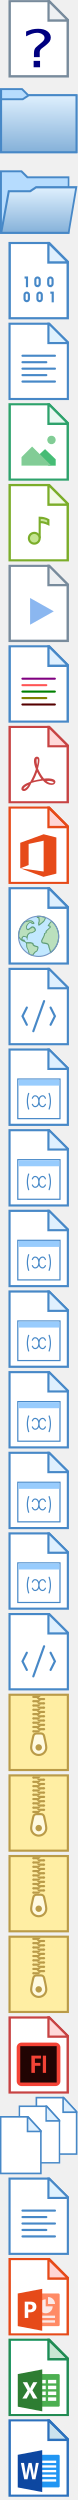
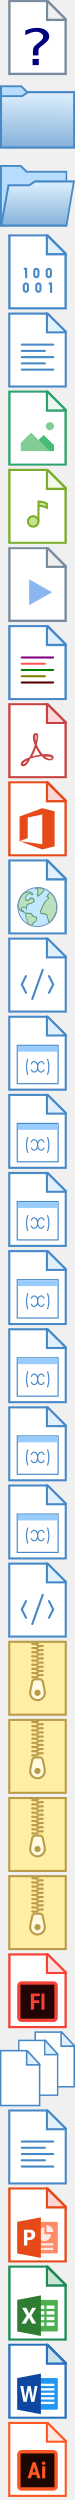
- <svg xmlns="http://www.w3.org/2000/svg" xmlns:xlink="http://www.w3.org/1999/xlink" width="48" height="1550" version="1.1" viewBox="0 0 480 15500">
+ <svg xmlns="http://www.w3.org/2000/svg" xmlns:xlink="http://www.w3.org/1999/xlink" width="48" height="1600" version="1.1" viewBox="0 0 480 16000">
  <defs>
    <linearGradient id="k">
      <stop stop-color="#85b1d9" offset="0" />
      <stop stop-color="#dff0fe" offset="1" />
    </linearGradient>
    <linearGradient id="r" x1="20.2" x2="20.2" y1="35.7" y2="12.5" gradientTransform="matrix(1.2385 0 0 1.2385 -1.2075 27.023)" gradientUnits="userSpaceOnUse" xlink:href="#k" />
    <linearGradient id="s" x1="21.7" x2="21.9" y1="35.4" y2="7.4" gradientTransform="matrix(1.2711 0 0 1.2711 -1.2075 -24.184)" gradientUnits="userSpaceOnUse" xlink:href="#k" />
    <filter id="p" color-interpolation-filters="sRGB">
      <feColorMatrix values="1 0 0 -0.2 -0 0 1 0 -0.2 -0 0 0 1 -0.2 -0 0 0 0 1 0" />
    </filter>
    <filter id="o" color-interpolation-filters="sRGB">
      <feColorMatrix result="color1" type="hueRotate" values="203" />
      <feColorMatrix result="color2" type="saturate" values="0.7" />
    </filter>
    <filter id="n" color-interpolation-filters="sRGB">
      <feColorMatrix result="color1" type="hueRotate" values="135" />
      <feColorMatrix result="color2" type="saturate" values="0.7" />
    </filter>
  </defs>
  <g transform="matrix(9.9379 0 0 9.9379 0 -10369)">
    <g transform="translate(-.21719 1267.9)">
      <path d="m42.2-212.06v35.2h-36v-46.7h24.4z" fill="#fff" />
      <path d="m30.455-223.25 11.27 11.27v34.313h-34.716v-45.482h23.546m0.604-1.308h-25.659v48.3h37.734v-36.225z" fill="#788b9c" stroke-width="1.006" />
      <path d="m42.2-212.06v0.4h-12v-12h0.4z" fill="#eef0f2" />
      <path d="m31.101-222.46 10 10h-9.9v-10m0-2h-1.4v13.5h13.4v-1.3z" fill="#788b9c" />
      <path d="m21.2-186.56h4v4h-4zm3.8-2.3h-3.6v-2.5q0-1.6 0.5-2.6t2.3-2.4l1.7-1.4q1-0.8 1.6-1.6 0.5-0.7 0.5-1.5 0-1.4-1.3-2.2-1.3-1-3.3-1-1.5 0-3.3 0.6-1.7 0.6-3.6 1.6v-3q1.9-0.8 3.7-1.3 1.9-0.4 3.8-0.4 3.6 0 5.7 1.5 2.2 1.6 2.2 4 0 1.3-0.7 2.4-0.7 1-2.4 2.4l-1.8 1.4q-1 0.7-1.3 1.1-0.4 0.4-0.5 0.8l-0.2 0.8v1.3z" fill="#000080" font-size="8.5" font-weight="400" letter-spacing="0" stroke-width=".2" word-spacing="0" aria-label="?" />
    </g>
    <g transform="translate(0 1117.4)">
      <path d="m0.604 20.996v-39.445h13.081l3.824 3.824h30.188v35.621z" fill="#b6dcfe" stroke-width="1.006" />
      <path d="m13.484-17.845 3.824 3.824h29.785v34.313h-45.784v-38.137h12.075m0.604-1.208h-13.987v40.652h48.3v-36.829h-30.489z" fill="#4788c7" stroke-width="1.006" />
      <path d="m0.699 20.938v-33.047h13.6l3.813-2.542h29.616v35.59z" fill="url(#s)" stroke-width="1.271" />
      <path d="m47.092-14.021v34.313h-45.784v-31.798h13.081l0.302-0.201 3.522-2.314h28.879m1.208-1.208h-30.489l-3.824 2.516h-13.987v34.212h48.3z" fill="#4788c7" stroke-width="1.006" />
    </g>
    <g transform="translate(0 1117.7)">
      <path d="m0.604 70.996v-38.439h12.779l3.723 3.723h25.659v34.716z" fill="#b6dcfe" stroke-width="1.006" />
      <path d="m13.081 33.161 3.723 3.723h25.458v33.508h-41.055v-37.231h11.874m0.604-1.208h-13.685v39.646h43.269v-35.923h-25.861z" fill="#4788c7" stroke-width="1.006" />
      <path d="m0.774 70.989 4.706-26.008h13.375l3.715-2.477h25.017l-4.706 28.485z" fill="url(#r)" stroke-width="1.238" />
      <path d="m46.891 43.123-4.528 27.169h-40.854l4.528-24.653h12.981l3.623-2.415h24.15m1.509-1.409h-25.961l-3.723 2.516h-13.685l-4.931 27.169h43.269z" fill="#4788c7" stroke-width="1.006" />
    </g>
    <g transform="translate(-.21719 1116.9)">
      <path d="m6.203 125.12v-46.995h24.501l11.648 11.648v35.146z" fill="#fff" stroke-width="1.004" />
      <path d="m30.455 78.828 11.27 11.069v34.414h-34.716v-45.583h23.546m0.604-1.308h-25.659v48.3h37.734v-36.225z" fill="#4788c7" stroke-width="1.006" />
      <path d="m30.303 90.273v-12.05h0.402l11.648 11.648v0.402z" fill="#dff0fe" stroke-width="1.004" />
      <path d="m31.006 79.428 10.042 10.042h-9.941v-10.042m0-2.008h-1.406v13.556h13.456v-1.305z" fill="#4788c7" stroke-width="1.004" />
      <path d="m15.542 99.612h1.506v6.025m6.527-0.602c-0.703 0-1.305-0.703-1.305-1.406v-2.711a1.356 1.356 0 0 1 2.711 0v2.711c0 0.703-0.603 1.305-1.406 1.305zm8.033 0c-0.703 0-1.305-0.703-1.305-1.406v-2.711a1.356 1.356 0 0 1 2.711 0v2.711c0 0.703-0.603 1.305-1.406 1.305zm0 4.017h1.506v6.025m-8.134-0.703c-0.803 0-1.406-0.602-1.406-1.406v-2.611a1.356 1.356 0 0 1 2.711 0v2.611c0 0.803-0.603 1.406-1.305 1.406zm-8.033 0c-0.803 0-1.406-0.602-1.406-1.406v-2.611a1.356 1.356 0 0 1 2.711 0v2.611c0 0.803-0.602 1.406-1.305 1.406z" fill="none" stroke="#4788c7" stroke-miterlimit="10" stroke-width="1.339" />
    </g>
    <g id="m" transform="matrix(1.0107 0 0 1.0063 -.27626 1117.2)">
      <path transform="matrix(1.3333 0 0 1.3333 -2.5 124)" d="m6.5 37.5v-35h18.3l8.7 8.7v26.3z" fill="#fff" />
      <path transform="matrix(1.3333 0 0 1.3333 -2.5 124)" d="m24.6 3 8.4 8.4v25.6h-26v-34h17.6m0.4-1h-19v36h28v-27z" fill="#4788c7" />
      <path transform="matrix(1.3333 0 0 1.3333 -2.5 124)" d="m24.5 11.5v-9h0.3l8.7 8.7v0.3z" fill="#dff2fe" />
      <path transform="matrix(1.3333 0 0 1.3333 -2.5 124)" d="m25 3.4 7.6 7.6h-7.6v-7.6m0-1.4h-1v10h10v-1z" fill="#4788c7" />
      <g fill="#4788c7">
        <path transform="matrix(1.3333 0 0 1.3333 -2.5 125.2)" d="m27.5 17h-15a0.5 0.5 0 0 1-0.5-0.5c0-0.3 0.2-0.5 0.5-0.5h15c0.3 0 0.5 0.2 0.5 0.5s-0.2 0.5-0.5 0.5zm-4 3h-11a0.5 0.5 0 0 1-0.5-0.5c0-0.3 0.2-0.5 0.5-0.5h11c0.3 0 0.5 0.2 0.5 0.5s-0.2 0.5-0.5 0.5zm4 3h-15a0.5 0.5 0 0 1-0.5-0.5c0-0.3 0.2-0.5 0.5-0.5h15c0.3 0 0.5 0.2 0.5 0.5s-0.2 0.5-0.5 0.5zm-4 3h-11a0.5 0.5 0 0 1-0.5-0.5c0-0.3 0.2-0.5 0.5-0.5h11c0.3 0 0.5 0.2 0.5 0.5s-0.2 0.5-0.5 0.5zm4 3h-15a0.5 0.5 0 0 1-0.5-0.5c0-0.3 0.2-0.5 0.5-0.5h15c0.3 0 0.5 0.2 0.5 0.5s-0.2 0.5-0.5 0.5z" />
      </g>
    </g>
    <g transform="translate(-.21719 1116.9)">
      <path d="m6.204 178.85h24.552l11.672 11.672v35.219h-36.225z" fill="#fff" stroke-width="1.006" />
      <path d="m30.455 179.55 11.27 11.069v34.414h-34.716v-45.684h23.546m0.604-1.308h-25.659v48.3h37.734v-36.225z" fill="#2ea26c" stroke-width="1.006" />
      <path d="m30.354 178.85h0.403l11.672 11.672v0.403h-12.075z" fill="#e8f8f1" stroke-width="1.006" />
      <path d="m31.059 180.06 10.062 10.062h-9.962v-10.062m0-2.013h-1.409v13.584h13.484v-1.308z" fill="#2ea26c" stroke-width="1.006" />
      <g transform="matrix(1.3417 0 0 1.3417 -2.55 178.15)" filter="url(#p)">
        <path d="m28 29v-3l-5-4.8-3 2.8 4.6 5z" fill="#79efa8" />
        <circle cx="26" cy="17" r="2" fill="#b5ffc9" />
        <path d="m26 29h-14v-4l5-5z" fill="#b5ffc9" />
      </g>
    </g>
    <g transform="matrix(1.0062 0 0 1.0062 -.25156 1117.5)">
      <path d="m6.2 273.9v-46.7h24.4l11.6 11.6v35z" fill="#fff" />
      <path d="m30.3 227.9 11.2 11.1v34.1h-34.5v-45.3h23.4m0.6-1.4h-25.5v48h37.5v-36z" fill="#7bad2a" />
      <path d="m42.2 239.2h-12v-12h0.4l11.6 11.6z" fill="#f2f9e7" />
      <path d="m30.9 228.4 10.1 10.1h-10v-10.1m0-1.9h-1.4v13.5h13.4v-1.4z" fill="#7bad2a" />
      <path d="m24.9 260v-12.6c3.4 0 5.3 1.3 5.3 1.3v2.7s-2.4-1.4-4.7-1.4" fill="#c9e69a" />
      <path d="m25.5 260h-1.3v-13.3h0.7c3.7 0 5.6 1.5 5.7 1.5l0.3 0.1v4.1l-1-0.5s-2.4-1.2-4.4-1.2zm0-10.6c1.5 0 3.1 0.5 4 0.9v-1.2c-0.5-0.3-1.8-1-4-1z" fill="#7bad2a" />
      <g transform="matrix(1.3333 0 0 1.3333 -2.5 225.4)">
        <circle cx="18" cy="26" r="2.5" fill="#c4e490" />
        <path d="m18 24a2 2 0 0 1 2 2 2 2 0 0 1-2 2 2 2 0 0 1-2-2c0-1.1 0.9-2 2-2m0-1a3 3 0 0 0-3 3 3 3 0 0 0 3 3 3 3 0 0 0 3-3 3 3 0 0 0-3-3z" fill="#7bad2a" />
      </g>
    </g>
    <g transform="matrix(1.0062 0 0 1.0042 -.25156 1117.9)">
      <path d="m30.6 277.3 11.6 11.6v35h-36v-46.6z" fill="#fff" />
      <path d="m30.3 278 11.2 11.2v34h-34.5v-45.2h23.4m0.6-1.3h-25.5v48h37.5v-36z" fill="#788b9c" />
      <path d="m30.6 277.3 11.6 11.6v0.4h-12v-12z" fill="#eef0f2" />
      <path d="m30.9 278.5 10 10.1h-9.9v-10.1m0-1.9h-1.4v13.4h13.4v-1.3z" fill="#788b9c" />
      <path d="m18.9 313.9 14.7-8.3-14.7-8.3z" fill="#8bb7f0" />
    </g>
    <g transform="matrix(1.0062 0 0 1.0062 -.25156 1117.4)">
      <path d="m34.2 496.6h-20a0.7 0.7 0 0 1-0.7-0.7c0-0.3 0.3-0.6 0.7-0.6h20c0.4 0 0.7 0.3 0.7 0.6 0 0.4-0.3 0.7-0.7 0.7zm-5.3 4h-14.7a0.7 0.7 0 0 1-0.7-0.7c0-0.3 0.3-0.6 0.7-0.6h14.8c0.3 0 0.6 0.3 0.6 0.6 0 0.4-0.3 0.7-0.6 0.7zm5.3 4h-20a0.7 0.7 0 0 1-0.7-0.7c0-0.3 0.3-0.6 0.7-0.6h20c0.4 0 0.7 0.3 0.7 0.6 0 0.4-0.3 0.7-0.7 0.7zm-5.3 4h-14.7a0.7 0.7 0 0 1-0.7-0.7c0-0.3 0.3-0.6 0.7-0.6h14.8c0.3 0 0.6 0.3 0.6 0.6 0 0.4-0.3 0.7-0.6 0.7zm5.3 4h-20a0.7 0.7 0 0 1-0.7-0.7c0-0.3 0.3-0.6 0.7-0.6h20c0.4 0 0.7 0.3 0.7 0.6 0 0.4-0.3 0.7-0.7 0.7z" fill="#4788c7" />
      <path d="m6.2 524v-46.7h24.4l11.6 11.6v35z" fill="#fff" />
      <path d="m30.3 478 11.2 11v34.2h-34.5v-45.4h23.4m0.6-1.3h-25.5v48h37.5v-36z" fill="#4788c7" />
      <path d="m30.2 489.3v-12h0.4l11.6 11.6v0.4z" fill="#dff0fe" />
      <path d="m30.9 478.5 10 10h-9.9v-10m0-2h-1.4v13.5h13.4v-1.3z" fill="#4788c7" />
      <path d="m36.7 507a12.4 12.4 0 0 1-24.8 0c0-6.8 5.5-12.3 12.4-12.3s12.4 5.5 12.4 12.3z" fill="#c2e8ff" />
      <path d="m31.6 516.7-0.4-1.3a8 8 0 0 1-0.6-1.7v-0.5c-0.1-0.4-0.2-0.9-0.6-1.3l-0.6-0.4h-0.2c-0.5-0.3-1-0.3-1.4-0.3-0.8 0-1.2-0.1-1.6-0.6-0.1-0.2-0.1-0.4 0-0.8v-0.3l0.6-1.2v-0.1l0.4-0.8 0.5-1.3 0.1-0.6v-0.3l0.6-0.3h0.1l0.1-0.2c0.1 0 0.3-0.1 0.3-0.4l-0.1-0.4s0-0.2 0.2-0.2l1-1a29.8 29.8 0 0 0 1.4-1.3v-0.5c0-0.1-0.2-0.3-0.4-0.3a3 3 0 0 0-0.4-0.1l-0.3-0.2h-0.1v-0.1l1-1.4 0.3-0.3c0.1-0.3 0.3-0.5 0.5-0.6a1 1 0 0 1 0.7 0 12.3 12.3 0 0 1-1 19.1z" fill="#bae0bd" />
      <path d="m32.4 498.2h0.1a12 12 0 0 1 3.8 8.8c0 3.7-1.6 7.1-4.4 9.4-0.2-0.3-0.3-0.7-0.3-1v-0.1l-0.1-0.1c-0.3-0.5-0.4-1-0.5-1.6l-0.1-0.4c-0.1-0.4-0.2-1-0.6-1.5-0.2-0.3-0.6-0.5-0.8-0.5l-0.2-0.1-1.5-0.3c-0.8 0-1 0-1.3-0.3v-0.9l1-2 0.6-1.4v-0.8l0.5-0.2 0.2-0.1c0.1-0.1 0.4-0.3 0.4-0.8v-0.4l2-2c0.3 0 0.4-0.2 0.5-0.4v-0.7a0.9 0.9 0 0 0-0.6-0.5l-0.4-0.1 0.7-1.2 0.3-0.3 0.4-0.5h0.3m0-0.7h-0.4c-0.4 0.2-0.7 0.8-1 1.1l-1 1.4c-0.1 0.2-0.3 0.5-0.1 0.6l0.3 0.1 0.7 0.3c0.1 0 0.3 0.2 0.1 0.3l-0.1 0.2-2.2 2-0.3 0.6c0 0.1 0.2 0.1 0.2 0.3l-0.3 0.3-0.7 0.4c-0.2 0.3 0 0.7-0.2 1-0.1 0.8-0.6 1.3-0.9 2l-0.7 1.4c0 0.6-0.1 1 0.2 1.4 0.7 1 2 0.5 3 1 0.3 0 0.6 0 0.7 0.3 0.5 0.5 0.5 1.2 0.6 1.6l0.6 1.8c0.1 0.7 0.4 1.4 0.6 2l0.3-0.2a12.8 12.8 0 0 0 1-19.7l-0.4-0.1z" fill="#5e9c76" />
      <path d="m24.4 500-0.1-1.1 0.1-0.7c0.1-0.4 0.2-0.8 0.1-1.3l-0.1-1.2v-0.3h-0.4l-0.4-0.1h-0.3v-0.3l0.2-0.4a12.2 12.2 0 0 1 4.9 0.7c0 0.1-0.1 0.5-0.5 1.1v0.2c-0.2 0.5-0.5 1-0.8 1.1-0.3 0.4-0.7 0.8-1.1 1l-0.7 0.6-0.7 0.5a2.7 2.7 0 0 0-0.3 0.2z" fill="#bae0bd" />
      <path d="m24.2 494.9c1.3 0 2.6 0.2 3.9 0.6l-0.4 0.8v0.2a2 2 0 0 1-0.7 1l-1.1 1-0.7 0.5-0.6 0.5v-0.6l0.1-0.6c0.1-0.4 0.3-0.8 0.2-1.4l-0.2-1.3v-0.4l-0.5-0.2h-0.4v-0.1h0.4m0-0.7h-0.8l-0.4 0.8c-0.1 0.7 0.5 0.6 1 0.7l0.2 1.3c0.2 0.7-0.3 1.2-0.3 1.9 0 0.4 0 1.2 0.3 1.5h0.2l0.5-0.3 1.3-1 1.2-1c0.4-0.4 0.7-1 0.9-1.4 0.1-0.3 0.6-1.1 0.5-1.6a13 13 0 0 0-4.6-0.9z" fill="#5e9c76" />
      <path d="m20.5 519a12.4 12.4 0 0 1-2.2-1v-0.5l-0.2-0.6-0.2-0.8a18.7 18.7 0 0 0-0.6-1.4c-0.2-0.5-0.5-1-0.5-1.5v-0.5c0-0.5 0-1.1-0.3-1.7h2.9l0.3 0.1c0.3 0.1 0.7 0.2 0.9 0.4v0.3l0.3 0.5c0.6 0.7 1.3 0.8 2 1l0.6 0.2c0.1 0 0.2 0 0.2 0.3 0.2 0.4 0 0.9 0 1.1l-0.2 0.3c0 0.3-0.2 0.7-0.4 1l-0.8 0.4-0.8 0.9-0.4 0.5-0.1 0.1v0.1l-0.5 0.7zm-5-8.7-0.6-0.3c-0.3 0-0.6-0.2-0.8-0.3-1-0.6-1.7-1.5-2.1-2.2 0-0.2-0.2-0.3-0.3-0.4 0-3.5 1.4-6.7 3.8-9a12 12 0 0 1 3.5-0.7h0.7c0.4 0.2 0.8 0.4 1 0.7 0.3 0.3 0.7 0.6 0.7 1h-1.2l-0.6-0.6a1 1 0 0 0-0.4-0.1c-1 0-2.3 1.8-2.4 2.5a2 2 0 0 0 0 1.4c0.2 0.3 0.5 0.5 0.8 0.6 0.5 0 1-0.4 1.5-0.9l0.5-0.3 0.4-0.3 0.2-0.1h0.2c0.9 0 1.5 0.8 1.7 1.6v0.5c-0.3 0.6-1.4 1.1-2.4 1.4h-0.7c-0.9 0.4-1.8 1.4-1.8 2.4l-0.1 0.8a1 1 0 0 0-0.6-0.5c-0.1-0.2-0.2-0.2-0.4-0.2l-0.4-0.1-0.6-0.2a1 1 0 0 0-0.5 0.2c-0.3 0.2-0.8 0.8-0.8 1.4 0 0.2 0 0.5 0.3 0.7l0.4 0.2h0.3l0.2-0.1h0.1v0.2a56.9 56.9 0 0 0 0.5 0.7z" fill="#bae0bd" />
      <path d="m19 497.7h0.6l1 0.7 0.3 0.4h-0.5l-0.6-0.6h-0.2l-0.4-0.1c-1.3 0-2.6 2-2.8 2.6-0.1 0.5-0.1 1.3 0.2 1.8 0.2 0.4 0.5 0.6 1 0.7 0.6 0 1-0.4 1.7-1l0.5-0.2 0.3-0.3 0.2-0.1c0.7 0 1.3 0.7 1.5 1.4v0.2c-0.2 0.4-1 1-2.1 1.3h-0.4a1 1 0 0 0-0.5 0c-1 0.4-2 1.5-2 2.6v0.1a0.9 0.9 0 0 0-0.7-0.2l-0.3-0.1a2 2 0 0 0-0.7-0.2c-0.3 0-0.5 0-0.7 0.2l-0.1 0.1c-0.3 0.2-0.8 0.9-0.8 1.6v0.2c-0.5-0.5-1-1-1.2-1.5a7 7 0 0 0-0.2-0.3 12 12 0 0 1 3.6-8.7c1.2-0.3 2.4-0.6 3.3-0.6m0.3 13.7a16.4 16.4 0 0 0 1 0.3v0.2l0.2 0.5 0.1 0.1v0.1c0.7 0.7 1.5 0.9 2.1 1l0.7 0.2v0.9h-0.1v0.1l-0.1 0.3-0.3 0.8-0.7 0.4h-0.2l-0.9 1-0.4 0.5-0.2 0.2v0.1l-0.2 0.4-1.8-0.7v-0.4l-0.1-0.5v-0.2l-0.3-0.7-0.2-0.7a8 8 0 0 0-0.4-0.8 3 3 0 0 1-0.4-1.3v-0.5l-0.1-1.3h2.2m-0.2-14.4c-1 0-2.5 0.2-3.7 0.6-2.4 2.4-3.9 5.7-3.9 9.3v0.2l0.3 0.4c0.4 0.9 1.3 1.8 2.2 2.4 0.6 0.4 1.7 0.4 2.3 1.1 0.4 0.6 0.3 1.3 0.3 2 0 1 0.6 1.7 0.9 2.4l0.4 1.4 0.2 1.2v0.1c0.8 0.5 1.7 0.8 2.5 1 0.2 0 0.8-0.8 0.8-1 0.4-0.4 0.7-1 1.2-1.3l0.8-0.5c0.3-0.3 0.5-1 0.6-1.3 0.2-0.3 0.3-1 0.2-1.4-0.1-0.2-0.2-0.4-0.5-0.5-0.8-0.3-1.7-0.3-2.4-1l-0.3-1-1.5-0.5h-2.9c-0.4-0.2-0.7-0.7-1-1.2 0-0.1 0-0.4-0.3-0.4h-0.9l-0.1-0.5c0-0.4 0.3-0.8 0.5-1.1l0.4-0.1 1 0.2 0.3 0.2c0.4 0.1 0.5 0.7 0.5 1.1v0.3c0 0.2 0.2 0.2 0.3 0.2l0.3-2.2c0-0.9 0.9-1.8 1.6-2h0.7c1-0.3 3.1-1.2 2.7-2.4-0.3-1-1-1.9-2.1-1.9h-0.4l-0.7 0.5c-0.4 0.3-1.3 1.1-1.7 1.1-0.8-0.1-0.8-1.1-0.6-1.6 0.1-0.5 1.3-2.2 2.1-2.2h0.2l0.6 0.6c0.3 0.2 0.7 0.2 1.2 0.2l0.4-0.2 0.1-0.3c0-0.4-0.4-0.8-0.7-1.1s-0.7-0.6-1.2-0.7a3 3 0 0 0-0.8-0.1z" fill="#5e9c76" />
      <path d="m24.2 494.9a12.1 12.1 0 1 1 0 24.2 12.1 12.1 0 0 1 0-24.2m0-0.7a12.8 12.8 0 1 0 0 25.6 12.8 12.8 0 0 0 0-25.6z" fill="#7496c4" />
    </g>
    <g transform="matrix(1.0062 0 0 1.0062 -.25156 1117.4)">
      <path d="m6.2 374v-46.7h24.4l11.6 11.6v35z" fill="#fff" />
      <path d="m30.3 328 11.2 11v34.2h-34.5v-45.4h23.4m0.6-1.3h-25.5v48h37.5v-36z" fill="#4788c7" />
      <path d="m30.2 339.3v-12h0.4l11.6 11.6v0.4z" fill="#dff0fe" />
      <path d="m30.9 328.5 10 10h-9.9v-10m0-2h-1.4v13.5h13.4v-1.3z" fill="#4788c7" />
      <path d="m34.2 347.9h-20a0.7 0.7 0 0 1-0.7-0.7c0-0.3 0.3-0.6 0.7-0.6h20c0.4 0 0.7 0.3 0.7 0.6 0 0.4-0.3 0.7-0.7 0.7z" fill="#800080" />
      <path d="m28.9 351.9h-14.7a0.7 0.7 0 0 1-0.7-0.7c0-0.3 0.3-0.6 0.7-0.6h14.8c0.3 0 0.6 0.3 0.6 0.6 0 0.4-0.3 0.7-0.6 0.7z" fill="#f55" />
      <path d="m34.2 355.9h-20a0.7 0.7 0 0 1-0.7-0.7c0-0.3 0.3-0.6 0.7-0.6h20c0.4 0 0.7 0.3 0.7 0.6 0 0.4-0.3 0.7-0.7 0.7z" fill="#008000" />
      <path d="m28.9 359.9h-14.7a0.7 0.7 0 0 1-0.7-0.7c0-0.3 0.3-0.6 0.7-0.6h14.8c0.3 0 0.6 0.3 0.6 0.6 0 0.4-0.3 0.7-0.6 0.7z" fill="#808000" />
      <path d="m34.2 363.9h-20a0.7 0.7 0 0 1-0.7-0.7c0-0.3 0.3-0.6 0.7-0.6h20c0.4 0 0.7 0.3 0.7 0.6 0 0.4-0.3 0.7-0.7 0.7z" fill="#500" />
    </g>
    <g transform="matrix(1.0062 0 0 1.0062 -.25156 1117.6)">
      <path d="m42.2 388.6v35h-36v-46.6h24.4z" fill="#fff" />
      <path d="m30.3 377.6 11.2 11.2v34.2h-34.5v-45.4h23.4m0.6-1.3h-25.5v48h37.5v-36z" fill="#c74343" />
      <path d="m42.2 388.6v0.4h-12v-12h0.4z" fill="#ffd9d9" />
      <path d="m30.9 378.2 10.1 10.1h-10v-10.1m0-1.9h-1.4v13.3h13.4v-1.3zm-15.9 40.4c-0.9 0-1.6-0.6-1.6-1.3 0-1.9 2.4-3.3 5.5-4.4a38 38 0 0 0 3.5-7.9c-0.8-2-1.2-3.7-1.2-5 0-0.7 0.1-1.4 0.4-1.8 0.2-0.5 0.8-0.9 1.4-0.9s1.1 0.3 1.4 0.8c0.2 0.4 0.2 1 0.2 1.6 0 1.2-0.4 3-0.9 5a26 26 0 0 0 3.7 6.2c2.4-0.3 4.4-0.1 5.5 0.3 1.3 0.4 1.6 1.2 1.6 1.7s-0.3 1.9-2.5 1.9c-1.9 0-3.8-1-5.2-2.7-2.4 0.3-5 0.8-7.2 1.5-1.2 3-3 5-4.6 5zm-0.2-1.3h0.2c0.7 0 1.8-1 2.8-2.5-1.8 0.8-3 1.7-3 2.5zm14.1-5c1 1 2.3 1.5 3.3 1.5 1.2 0 1.2-0.4 1.2-0.5 0-0.3-0.5-0.4-0.6-0.5-1-0.4-2.3-0.6-3.9-0.4zm-5.7-5.5a40 40 0 0 1-2.4 5.4c1.7-0.4 3.4-0.8 5-1a35 35 0 0 1-2.6-4.4zm0-8.2c-0.2 0-0.3 0-0.3 0.2l-0.1 1c0 0.8 0.1 1.8 0.4 2.8 0.2-1 0.4-2 0.4-2.9 0-0.7-0.2-1-0.2-1h-0.2z" fill="#c74343" />
    </g>
    <g id="l" transform="matrix(1.0062 0 0 1.0062 -.25156 1117.4)">
      <path d="m6.2 474v-46.7h24.4l11.6 11.6v35z" fill="#fff" />
      <path d="m30.2 439.3v-12h0.4l11.6 11.6v0.4z" fill="#ffd5d5" />
      <path d="m30.3 428 11.2 11v34.2h-34.5v-45.4h23.4m0.6-1.3h-25.5v48h37.5v-36z" fill="#e64a19" />
      <path d="m30.9 428.5 10 10h-9.9v-10m0-2h-1.4v13.5h13.4v-1.3zm-18.2 22.5 14.5-5.3 7.9 2v22.4l-8 2-14.4-5.3 14.5 2v-19.1l-9.3 2v13.1l-5.2 2z" fill="#e64a19" />
    </g>
    <g id="q" transform="matrix(1.0107 0 0 1.0063 -.27626 1117.2)">
      <path transform="matrix(1.3333 0 0 1.3333 -2.5 524)" d="m6.5 37.5v-35h18.3l8.7 8.7v26.3z" fill="#fff" />
      <path transform="matrix(1.3333 0 0 1.3333 -2.5 524)" d="m24.6 3 8.4 8.4v25.6h-26v-34h17.6m0.4-1h-19v36h28v-27z" fill="#4788c7" />
      <path transform="matrix(1.3333 0 0 1.3333 -2.5 524)" d="m24.5 11.5v-9h0.3l8.7 8.7v0.3z" fill="#dff0fe" />
      <path transform="matrix(1.3333 0 0 1.3333 -2.5 524)" d="m25 3.4 7.6 7.6h-7.6v-7.6m0-1.4h-1v10h10v-1z" fill="#4788c7" />
      <g fill="none" stroke="#4788c7" stroke-linecap="round" stroke-miterlimit="10">
        <path transform="matrix(1.3333 0 0 1.3333 -2.5 525.3)" d="m25.5 19.5 2 4-2 4m-11-8-2 4 2 4m8-11-5 14" />
      </g>
    </g>
    <g id="i" transform="matrix(1.0107 0 0 1.0063 -.27626 1117.2)">
      <path transform="matrix(1.3333 0 0 1.3333 -2.5 974)" d="m6.5 2.5h27v35h-27z" fill="#ffeea3" />
      <path transform="matrix(1.3333 0 0 1.3333 -2.5 974)" d="m33 3v34h-26v-34h26m1-1h-28v36h28z" fill="#ba9b48" />
      <path transform="matrix(1.3333 0 0 1.3333 -2.5 974)" d="m20 30.5c-2 0-3.5-1.6-3.5-3.5 0-0.6 0.4-2.5 1-5.3 0.1-0.7 0.7-1.2 1.4-1.2h2.2c0.7 0 1.3 0.5 1.4 1.2l1 5.3c0 2-1.6 3.5-3.5 3.5z" fill="#fffae0" />
      <path transform="matrix(1.3333 0 0 1.3333 -2.5 974)" d="m21 21c0.5 0 1 0.3 1 0.8 1 4 1 5 1 5.2a3 3 0 0 1-6 0c0-0.2 0-1.1 1-5.2a1 1 0 0 1 1-0.8h2m0-1h-2a2 2 0 0 0-2 1.6c-0.4 1.8-1 4.6-1 5.4a4 4 0 0 0 8 0c0-0.8-0.6-3.6-1-5.4a2 2 0 0 0-2-1.6z" fill="#ba9b48" />
      <circle transform="matrix(1.3333 0 0 1.3333 -2.5 974)" cx="20" cy="27" r="1.5" fill="#ba9b48" />
      <path transform="matrix(1.3333 0 0 1.3333 -2.5 974)" d="m22.5 19h-2.5l-1-1h3.5z" fill="#ba9b48" />
      <circle transform="matrix(1.3333 0 0 1.3333 -2.5 974)" cx="22.5" cy="18.5" r=".5" fill="#ba9b48" />
      <path transform="matrix(1.3333 0 0 1.3333 -2.5 974)" d="m17.5 20h2.5l1-1h-3.5z" fill="#ba9b48" />
      <circle transform="matrix(1.3333 0 0 1.3333 -2.5 974)" cx="17.5" cy="19.5" r=".5" fill="#ba9b48" />
      <path transform="matrix(1.3333 0 0 1.3333 -2.5 974)" d="m22.5 17h-2.5l-1-1h3.5z" fill="#ba9b48" />
      <circle transform="matrix(1.3333 0 0 1.3333 -2.5 974)" cx="22.5" cy="16.5" r=".5" fill="#ba9b48" />
      <path transform="matrix(1.3333 0 0 1.3333 -2.5 974)" d="m17.5 18h2.5l1-1h-3.5z" fill="#ba9b48" />
      <circle transform="matrix(1.3333 0 0 1.3333 -2.5 974)" cx="17.5" cy="17.5" r=".5" fill="#ba9b48" />
      <path transform="matrix(1.3333 0 0 1.3333 -2.5 974)" d="m22.5 15h-2.5l-1-1h3.5z" fill="#ba9b48" />
      <circle transform="matrix(1.3333 0 0 1.3333 -2.5 974)" cx="22.5" cy="14.5" r=".5" fill="#ba9b48" />
      <path transform="matrix(1.3333 0 0 1.3333 -2.5 974)" d="m17.5 16h2.5l1-1h-3.5z" fill="#ba9b48" />
      <circle transform="matrix(1.3333 0 0 1.3333 -2.5 974)" cx="17.5" cy="15.5" r=".5" fill="#ba9b48" />
      <path transform="matrix(1.3333 0 0 1.3333 -2.5 974)" d="m22.5 13h-2.5l-1-1h3.5z" fill="#ba9b48" />
      <circle transform="matrix(1.3333 0 0 1.3333 -2.5 974)" cx="22.5" cy="12.5" r=".5" fill="#ba9b48" />
      <path transform="matrix(1.3333 0 0 1.3333 -2.5 974)" d="m17.5 14h2.5l1-1h-3.5z" fill="#ba9b48" />
      <circle transform="matrix(1.3333 0 0 1.3333 -2.5 974)" cx="17.5" cy="13.5" r=".5" fill="#ba9b48" />
      <path transform="matrix(1.3333 0 0 1.3333 -2.5 974)" d="m22.5 11h-2.5l-1-1h3.5z" fill="#ba9b48" />
      <circle transform="matrix(1.3333 0 0 1.3333 -2.5 974)" cx="22.5" cy="10.5" r=".5" fill="#ba9b48" />
      <path transform="matrix(1.3333 0 0 1.3333 -2.5 974)" d="m17.5 12h2.5l1-1h-3.5z" fill="#ba9b48" />
      <circle transform="matrix(1.3333 0 0 1.3333 -2.5 974)" cx="17.5" cy="11.5" r=".5" fill="#ba9b48" />
      <path transform="matrix(1.3333 0 0 1.3333 -2.5 974)" d="m22.5 9h-2.5l-1-1h3.5z" fill="#ba9b48" />
      <circle transform="matrix(1.3333 0 0 1.3333 -2.5 974)" cx="22.5" cy="8.5" r=".5" fill="#ba9b48" />
      <path transform="matrix(1.3333 0 0 1.3333 -2.5 974)" d="m17.5 10h2.5l1-1h-3.5z" fill="#ba9b48" />
      <circle transform="matrix(1.3333 0 0 1.3333 -2.5 974)" cx="17.5" cy="9.5" r=".5" fill="#ba9b48" />
      <path transform="matrix(1.3333 0 0 1.3333 -2.5 974)" d="m22.5 7h-2.5l-1-1h3.5z" fill="#ba9b48" />
      <circle transform="matrix(1.3333 0 0 1.3333 -2.5 974)" cx="22.5" cy="6.5" r=".5" fill="#ba9b48" />
      <path transform="matrix(1.3333 0 0 1.3333 -2.5 974)" d="m17.5 8h2.5l1-1h-3.5z" fill="#ba9b48" />
      <circle transform="matrix(1.3333 0 0 1.3333 -2.5 974)" cx="17.5" cy="7.5" r=".5" fill="#ba9b48" />
      <path transform="matrix(1.3333 0 0 1.3333 -2.5 974)" d="m22.5 5h-2.5l-1-1h3.5z" fill="#ba9b48" />
      <circle transform="matrix(1.3333 0 0 1.3333 -2.5 974)" cx="22.5" cy="4.5" r=".5" fill="#ba9b48" />
      <path transform="matrix(1.3333 0 0 1.3333 -2.5 974)" d="m17.5 6h2.5l1-1h-3.5z" fill="#ba9b48" />
      <circle transform="matrix(1.3333 0 0 1.3333 -2.5 974)" cx="17.5" cy="5.5" r=".5" fill="#ba9b48" />
      <path transform="matrix(1.3333 0 0 1.3333 -2.5 974)" d="m17.5 4h2.5l1-1h-3.5z" fill="#ba9b48" />
      <g transform="matrix(1.3333 0 0 1.3333 -2.5 974)">
        <circle cx="17.5" cy="3.5" r=".5" fill="#ba9b48" />
      </g>
    </g>
    <g transform="matrix(1.0062 0 0 1.0042 -.25156 1119.8)">
      <path d="m6.2 1223.9v-46.7h24.4l11.6 11.6v35z" fill="#fff" />
-       <path d="m30.3 1177.9 11.2 11.2v34.1h-34.5v-45.2h23.4m0.6-1.4h-25.5v48h37.5v-36z" fill="#c74343" />
-       <path d="m30.2 1189.2v-12h0.4l11.6 11.6v0.4z" fill="#ffd9d9" />
-       <path d="m30.9 1178.4 10.1 10.1h-10v-10m0-2h-1.4v13.4h13.4v-1.4z" fill="#c74343" />
-       <path d="m10.6 1195.9a3 3 0 0 1 3-3h21a3 3 0 0 1 3.1 3v21a3 3 0 0 1-3 3h-21.1a3 3 0 0 1-3-3z" fill="#f44336" />
-       <path d="m12.8 1195.1v22.6h22.6v-22.6zm12.9 7.7h-3.8v2.7h3.4v1.8h-3.4v4.4h-2.2v-10.7h6zm3.1 8.9h-2v-10.7h2z" fill="#210403" />
+       <path d="m30.3 1177.9 11.2 11.2v34.1h-34.5v-45.2h23.4m0.6-1.4h-25.5v48h37.5v-36z" fill="#f44336" />
+       <g>
+         <path d="m30.2 1189.2v-12h0.4l11.6 11.6v0.4z" fill="#fde4e3" />
+         <path d="m30.9 1178.4 10.1 10.1h-10v-10m0-2h-1.4v13.4h13.4v-1.4z" fill="#f44336" />
+       </g>
+       <g transform="matrix(.95941 0 0 .96491 1.0803 43.499)">
+         <path d="m10.6 1195.9a3 3 0 0 1 3-3h21a3 3 0 0 1 3.1 3v21a3 3 0 0 1-3 3h-21.1a3 3 0 0 1-3-3z" fill="#f44336" />
+         <path d="m12.8 1195.1v22.6h22.6v-22.6zm12.9 7.7h-3.8v2.7h3.4v1.8h-3.4v4.4h-2.2v-10.7h6zm3.1 8.9h-2v-10.7h2z" fill="#210403" />
+       </g>
    </g>
    <g transform="matrix(1.0042 0 0 1.0147 -.20083 1106.5)">
      <path d="m22.8 1262.2v-34.7h16.9l8 8.6v26.1z" fill="#fff" />
      <path d="m39.5 1228 7.8 8.3v25.4h-24v-33.7h16.2m0.4-1h-17.6v35.7h26v-26.7z" fill="#4788c7" />
      <path d="m39.4 1236.4v-9h0.3l8 8.7v0.3z" fill="#dff0fe" />
      <path d="m39.9 1228.4 7 7.5h-7v-7.5m0-1.4h-1v10h9.3v-1z" fill="#4788c7" />
      <path d="m12.2 1267.6v-34.8h17l8 8.7v26z" fill="#fff" />
      <path d="m29 1233.3 7.7 8.4v25.4h-24v-33.8h16.3m0.4-1h-17.6v35.7h25.8v-26.7z" fill="#4788c7" />
      <path d="m28.9 1241.8v-9h0.2l8 8.7v0.3z" fill="#dff0fe" />
      <path d="m29.3 1233.7 7 7.6h-7v-7.6m0-1.4h-0.9v10h9.2v-1z" fill="#4788c7" />
      <path d="m0.7 1274v-34.7h16.9l8 8.7v26z" fill="#fff" />
      <path d="m17.4 1239.8 7.7 8.4v25.4h-24v-33.8h16.3m0.4-1h-17.6v35.8h25.9v-26.8z" fill="#4788c7" />
      <path d="m17.3 1248.3v-9h0.3l8 8.7v0.3z" fill="#dff0fe" />
      <path d="m17.8 1240.3 7 7.5h-7v-7.5m0-1.4h-1v9.9h9.3v-1z" fill="#4788c7" />
    </g>
    <g id="h" transform="matrix(1.0107 0 0 1.0063 -.27626 1117.2)">
      <path transform="matrix(1.3333 0 0 1.3333 -2.5 574)" d="m6.5 37.5v-35h18.3l8.7 8.7v26.3z" fill="#fff" />
      <path transform="matrix(1.3333 0 0 1.3333 -2.5 574)" d="m24.6 3 8.4 8.4v25.6h-26v-34h17.6m0.4-1h-19v36h28v-27z" fill="#4788c7" />
      <path transform="matrix(1.3333 0 0 1.3333 -2.5 574)" d="m24.5 11.5v-9h0.3l8.7 8.7v0.3z" fill="#dff0fe" />
      <path transform="matrix(1.3333 0 0 1.3333 -2.5 574)" d="m25 3.4 7.6 7.6h-7.6v-7.6m0-1.4h-1v10h10v-1z" fill="#4788c7" />
      <path transform="matrix(.74402 0 0 .74402 9.4 593)" d="m2.5 3.5h35v33h-35z" fill="#fff" />
      <path transform="matrix(.74402 0 0 .74402 9.4 593)" d="m37 4v32h-34v-32h34m1-1h-36v34h36z" fill="#4788c7" />
      <path transform="matrix(.74402 0 0 .74402 9.4 593)" d="m3 4h34v5h-34z" fill="#98ccfd" />
      <path transform="matrix(.74402 0 0 .74402 9.4 593)" d="m14.6 24.6c0.5 1.1 1.3 1.9 2.2 1.9 2.1 0 3.2-2 3.2-4.5s-1.2-4.5-3.2-4.5c-1 0-1.7 0.8-2.2 2m10.8 5.1c-0.5 1.1-1.3 1.9-2.2 1.9-2.1 0-3.2-2-3.2-4.5s1.2-4.5 3.2-4.5c1 0 1.7 0.8 2.2 2m3.1 9a20.6 20.6 0 0 0 0-13m-17 0a20.6 20.6 0 0 0 0 13" fill="none" stroke="#4788c7" stroke-linecap="round" stroke-miterlimit="10" />
    </g>
    <use transform="translate(0 402.5)" width="100%" height="100%" xlink:href="#q" />
    <use transform="translate(0 50.312)" width="100%" height="100%" xlink:href="#h" />
    <use transform="translate(0 100.62)" width="100%" height="100%" xlink:href="#h" />
    <use transform="translate(0 150.94)" width="100%" height="100%" xlink:href="#h" />
    <use transform="translate(0 201.25)" width="100%" height="100%" xlink:href="#h" />
    <use transform="translate(0 251.56)" width="100%" height="100%" xlink:href="#h" />
    <use transform="translate(0 301.87)" width="100%" height="100%" xlink:href="#h" />
    <use transform="translate(0 50.312)" width="100%" height="100%" xlink:href="#i" />
    <use transform="translate(0 100.62)" width="100%" height="100%" xlink:href="#i" />
    <use transform="translate(0 150.94)" width="100%" height="100%" xlink:href="#i" />
    <use transform="translate(0 1157.2)" width="100%" height="100%" xlink:href="#m" />
    <g id="j" transform="matrix(1.0769 0 0 1.0769 -2.1587 -191.45)">
      <use transform="matrix(.92857 0 0 .92857 2.0045 1018.7)" width="100%" height="100%" xlink:href="#l" />
      <rect x="11.348" y="2469.7" width="26.162" height="28.031" fill="#fff" />
    </g>
    <g transform="matrix(.86667 0 0 .86667 -55.21 260.77)">
      <g transform="matrix(.83854 0 0 .83854 71.444 2545.6)">
        <path d="m41 10h-16v28h16c0.553 0 1-0.447 1-1v-26c0-0.553-0.447-1-1-1z" fill="#ff8a65" />
        <g fill="#fbe9e7">
          <rect x="24" y="29" width="14" height="2" />
          <rect x="24" y="33" width="14" height="2" />
          <path d="m30 15c-3.313 0-6 2.687-6 6s2.687 6 6 6 6-2.687 6-6h-6z" />
          <path d="m32 13v6h6c0-3.313-2.687-6-6-6z" />
        </g>
-         <polygon points="27 6 27 42 6 38 6 10" fill="#e64a19" />
+         <polygon points="6 38 6 10 27 6 27 42" fill="#e64a19" />
        <path d="m16.828 17h-4.828v14h3v-4.823h1.552c1.655 0 2.976-0.436 3.965-1.304 0.988-0.869 1.484-2.007 1.482-3.412 1e-3 -2.974-1.724-4.461-5.171-4.461zm-0.534 6.785h-1.294v-4.364h1.294c1.641 0 2.461 0.72 2.461 2.158 0 1.472-0.82 2.206-2.461 2.206z" fill="#fff" />
      </g>
    </g>
    <g transform="translate(.025156)">
      <use transform="translate(-.025156 50.313)" width="100%" height="100%" fill="none" filter="url(#n)" stroke-width="1.006" xlink:href="#j" />
      <g transform="matrix(.92857 0 0 .92857 -34.001 187.54)">
        <g transform="matrix(.78264 0 0 .78264 43.841 2508.9)">
          <path d="m41 10h-16v28h16c0.555 0 1-0.445 1-1v-26c0-0.555-0.445-1-1-1z" fill="#4caf50" />
          <path d="m32 15h7v3h-7z" fill="#fff" />
          <path d="m32 25h7v3h-7z" fill="#fff" />
          <path d="m32 30h7v3h-7z" fill="#fff" />
          <path d="m32 20h7v3h-7z" fill="#fff" />
          <path d="m25 15h5v3h-5z" fill="#fff" />
          <path d="m25 25h5v3h-5z" fill="#fff" />
          <path d="m25 30h5v3h-5z" fill="#fff" />
          <path d="m25 20h5v3h-5z" fill="#fff" />
          <path d="m27 42-21-4v-28l21-4z" fill="#2e7d32" />
          <path d="m19.129 31-2.41-4.562c-0.094-0.168-0.188-0.48-0.285-0.938h-0.035c-0.047 0.215-0.156 0.543-0.324 0.98l-2.422 4.519h-3.758l4.461-7-4.082-7h3.836l2.004 4.195c0.156 0.332 0.293 0.727 0.418 1.18h0.039c0.078-0.27 0.227-0.68 0.441-1.219l2.227-4.156h3.516l-4.199 6.938 4.312 7.059h-3.738z" fill="#fff" />
        </g>
      </g>
    </g>
    <use transform="translate(1.9242e-8 100.63)" width="100%" height="100%" filter="url(#o)" xlink:href="#j" />
    <g transform="matrix(.72674 0 0 .72674 6.7083 2567.6)">
      <path d="m41 10h-16v28h16c0.555 0 1-0.445 1-1v-26c0-0.555-0.445-1-1-1z" fill="#2196f3" />
      <path d="m25 15h14v2h-14z" fill="#fff" />
      <path d="m25 19h14v2h-14z" fill="#fff" />
      <path d="m25 23h14v2h-14z" fill="#fff" />
      <path d="m25 27h14v2h-14z" fill="#fff" />
      <path d="m25 31h14v2h-14z" fill="#fff" />
      <path d="m27 42-21-4v-28l21-4z" fill="#0d47a1" />
      <path d="m21.168 31.012h-2.719l-1.801-8.988c-0.098-0.477-0.156-0.996-0.176-1.574h-0.031c-0.043 0.637-0.109 1.16-0.195 1.574l-1.852 8.988h-2.828l-2.859-14.016h2.676l1.535 9.328c0.062 0.406 0.113 0.941 0.145 1.609h0.043c0.016-0.5 0.098-1.051 0.223-1.645l1.969-9.293h2.621l1.785 9.406c0.062 0.348 0.121 0.844 0.172 1.508h0.031c0.02-0.512 0.07-1.031 0.16-1.562l1.5-9.352h2.469z" fill="#fff" />
    </g>
+     <g transform="matrix(1.0107 0 0 1.0063 -.27626 2073.1)">
+       <path transform="matrix(1.3333 0 0 1.3333 -2.5 524)" d="m6.5 37.5v-35h18.3l8.7 8.7v26.3z" fill="#fff" />
+       <path transform="matrix(1.3333 0 0 1.3333 -2.5 524)" d="m24.6 3 8.4 8.4v25.6h-26v-34h17.6m0.4-1h-19v36h28v-27z" fill="#ff5722" />
+       <path transform="matrix(1.3333 0 0 1.3333 -2.5 524)" d="m24.5 11.5v-9h0.3l8.7 8.7v0.3z" fill="#ffe8e1" />
+       <path transform="matrix(1.3333 0 0 1.3333 -2.5 524)" d="m25 3.4 7.6 7.6h-7.6v-7.6m0-1.4h-1v10h10v-1z" fill="#ff5722" />
+       <g transform="matrix(.71901 0 0 .72222 6.9103 540.33)">
+         <path d="m6 10c0-2.211 1.789-4 4-4h28c2.211 0 4 1.789 4 4v28c0 2.211-1.789 4-4 4h-28c-2.211 0-4-1.789-4-4z" fill="#ff5722" />
+         <path d="m9 9v30h30v-30zm14.691 22-0.762-2.91h-3.918l-0.758 2.91h-3.039l4.441-14.219h2.629l4.473 14.219zm7.16 0h-2.773v-10.566h2.773zm-0.301-12.246c-0.27 0.281-0.637 0.422-1.098 0.422-0.465 0-0.828-0.141-1.098-0.422-0.273-0.281-0.406-0.633-0.406-1.055 0-0.43 0.137-0.781 0.41-1.055 0.273-0.273 0.637-0.41 1.094-0.41 0.453 0 0.82 0.137 1.094 0.41 0.273 0.273 0.41 0.625 0.41 1.055 0 0.422-0.137 0.773-0.406 1.055z" fill="#1c0802" />
+         <path d="m19.641 25.695h2.656l-1.328-5.066z" fill="#1c0802" />
+       </g>
+     </g>
  </g>
</svg>
